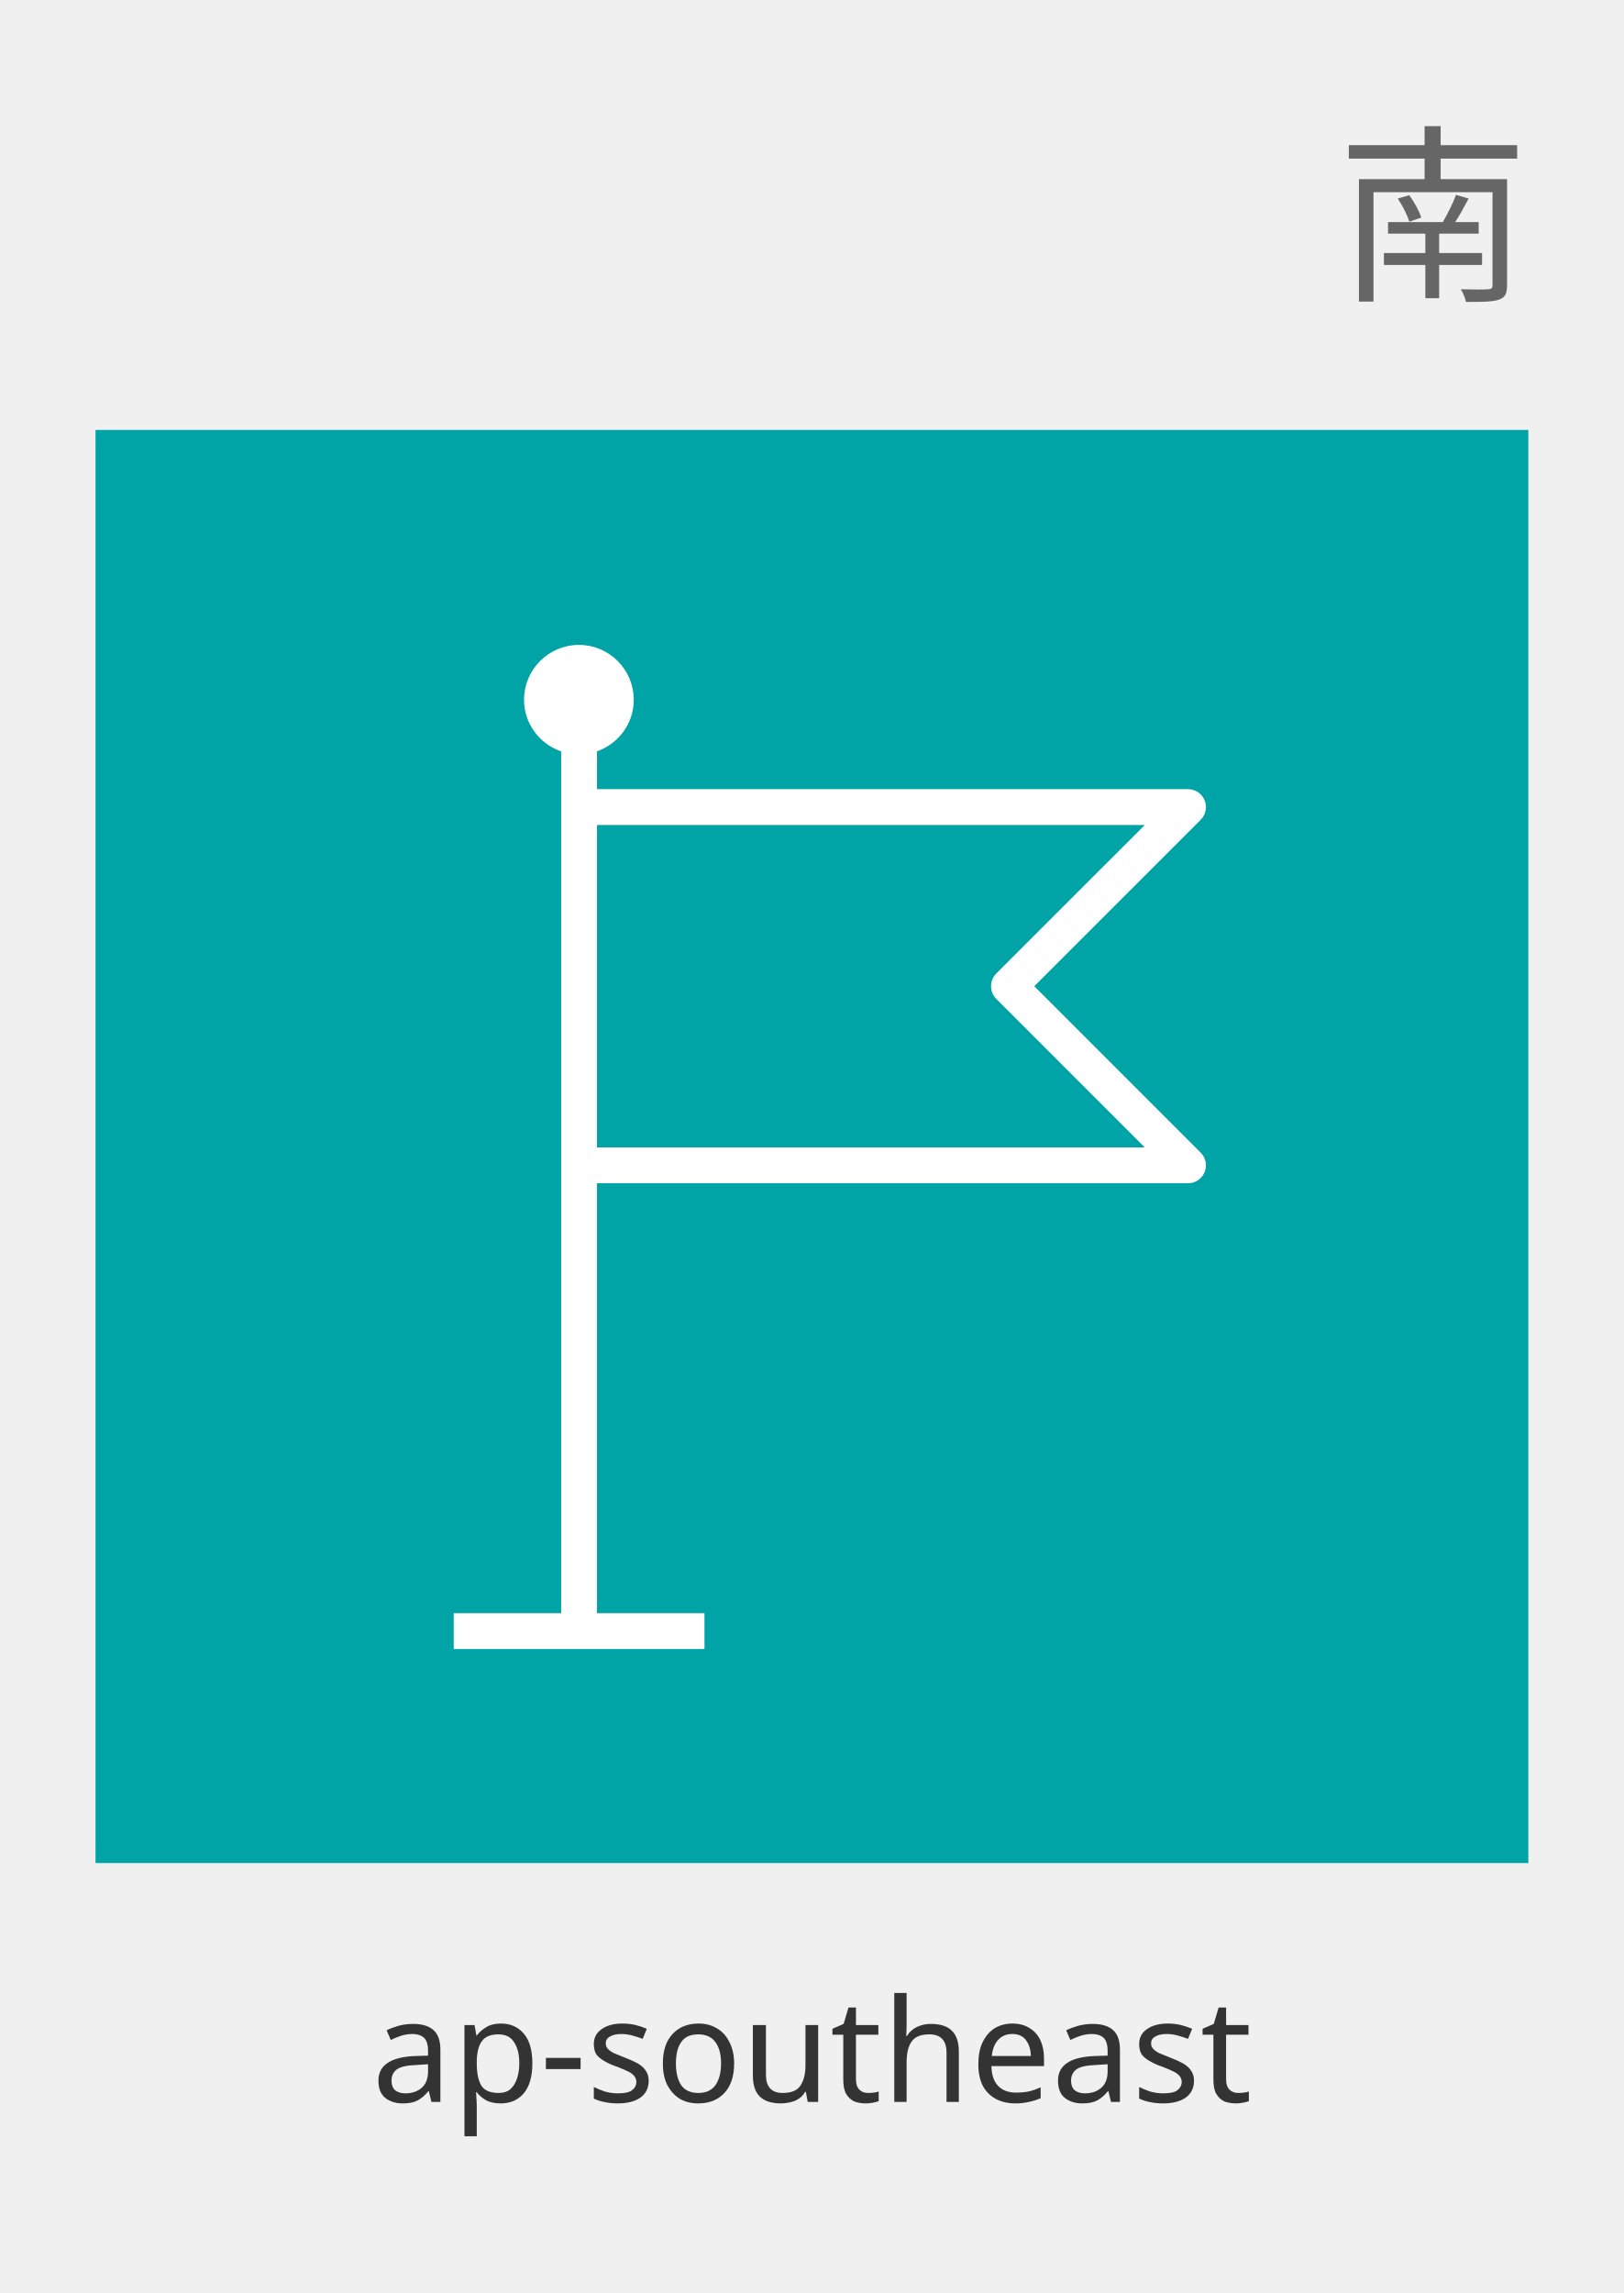
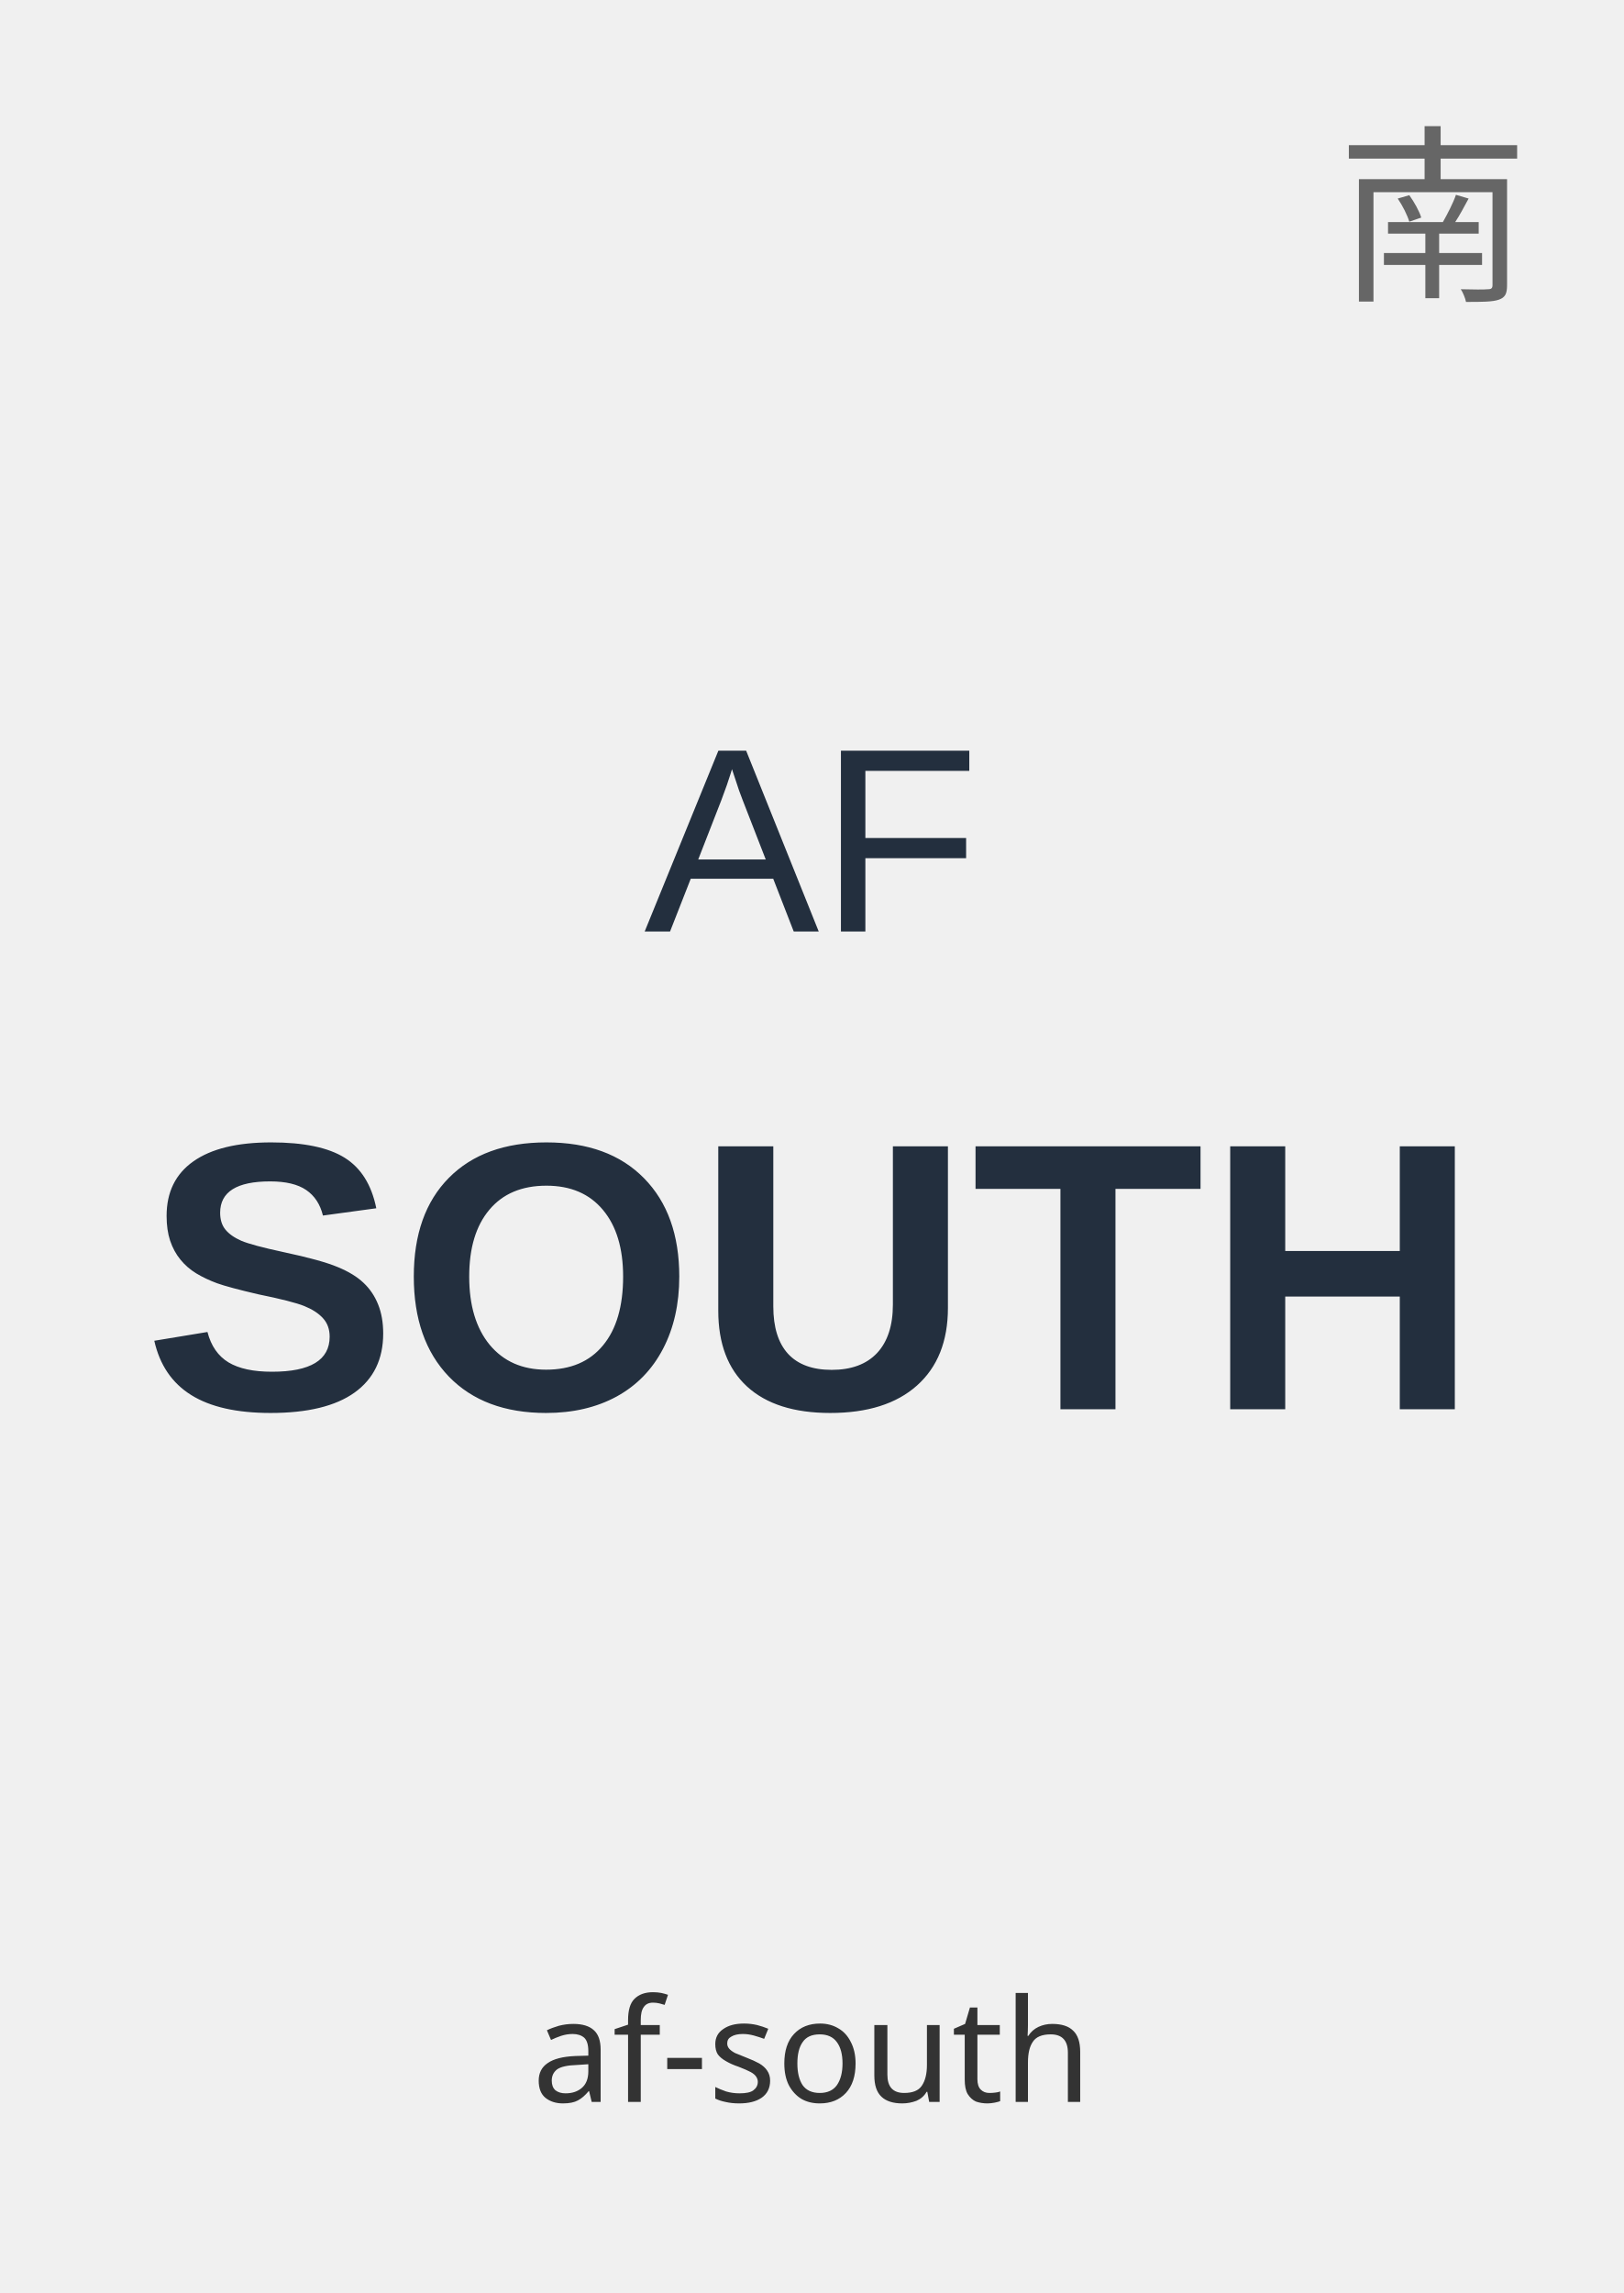
<svg xmlns="http://www.w3.org/2000/svg" width="17mm" height="24mm" viewBox="0 0 68 96">
  <text id="tile-type-placeholder" x="64" y="12" font-family="sans-serif" font-size="8" text-anchor="end" fill="#666666">南</text>
  <g id="icon-placeholder" transform="translate(4, 18)">
-     <g transform="translate(0.00, 0.00) scale(1.5)">
-       <g id="Icon-Architecture-Group/32/Region_32" stroke="none" stroke-width="1" fill="none" fill-rule="evenodd">
-         <rect id="Rectangle" fill="#00A4A6" x="0" y="0" width="40" height="40" />
-         <path d="M14,20.026 L14,11.026 L29.293,11.026 L25.146,15.172 C24.951,15.368 24.951,15.684 25.146,15.88 L29.293,20.026 L14,20.026 Z M26.207,15.526 L30.854,10.88 C30.996,10.736 31.039,10.522 30.962,10.335 C30.885,10.148 30.702,10.026 30.5,10.026 L14,10.026 L14,8.97 C14.596,8.76 15.026,8.198 15.026,7.531 C15.026,6.687 14.34,6 13.495,6 C12.65,6 11.963,6.687 11.963,7.531 C11.963,8.201 12.398,8.766 13,8.973 L13,33.026 L10,33.026 L10,34.026 L17,34.026 L17,33.026 L14,33.026 L14,21.026 L30.5,21.026 C30.702,21.026 30.885,20.904 30.962,20.717 C31.039,20.53 30.996,20.316 30.854,20.172 L26.207,15.526 Z" id="Fill-1" fill="#FFFFFF" />
-       </g>
+     <g transform="translate(0.00, 0.00) scale(0.5)">
+       <text x="60" y="42" text-anchor="middle" font-family="Arial, Helvetica, sans-serif" font-size="22" fill="#232F3E">AF</text>
+       <text x="60" y="82" text-anchor="middle" font-family="Arial, Helvetica, sans-serif" font-size="32" font-weight="700" fill="#232F3E">SOUTH</text>
    </g>
  </g>
-   <text id="service-name-placeholder" x="34" y="88" font-family="sans-serif" font-size="6" text-anchor="middle" fill="#333333">ap-southeast</text>
+   <text id="service-name-placeholder" x="34" y="88" font-family="sans-serif" font-size="6" text-anchor="middle" fill="#333333">af-south</text>
</svg>
